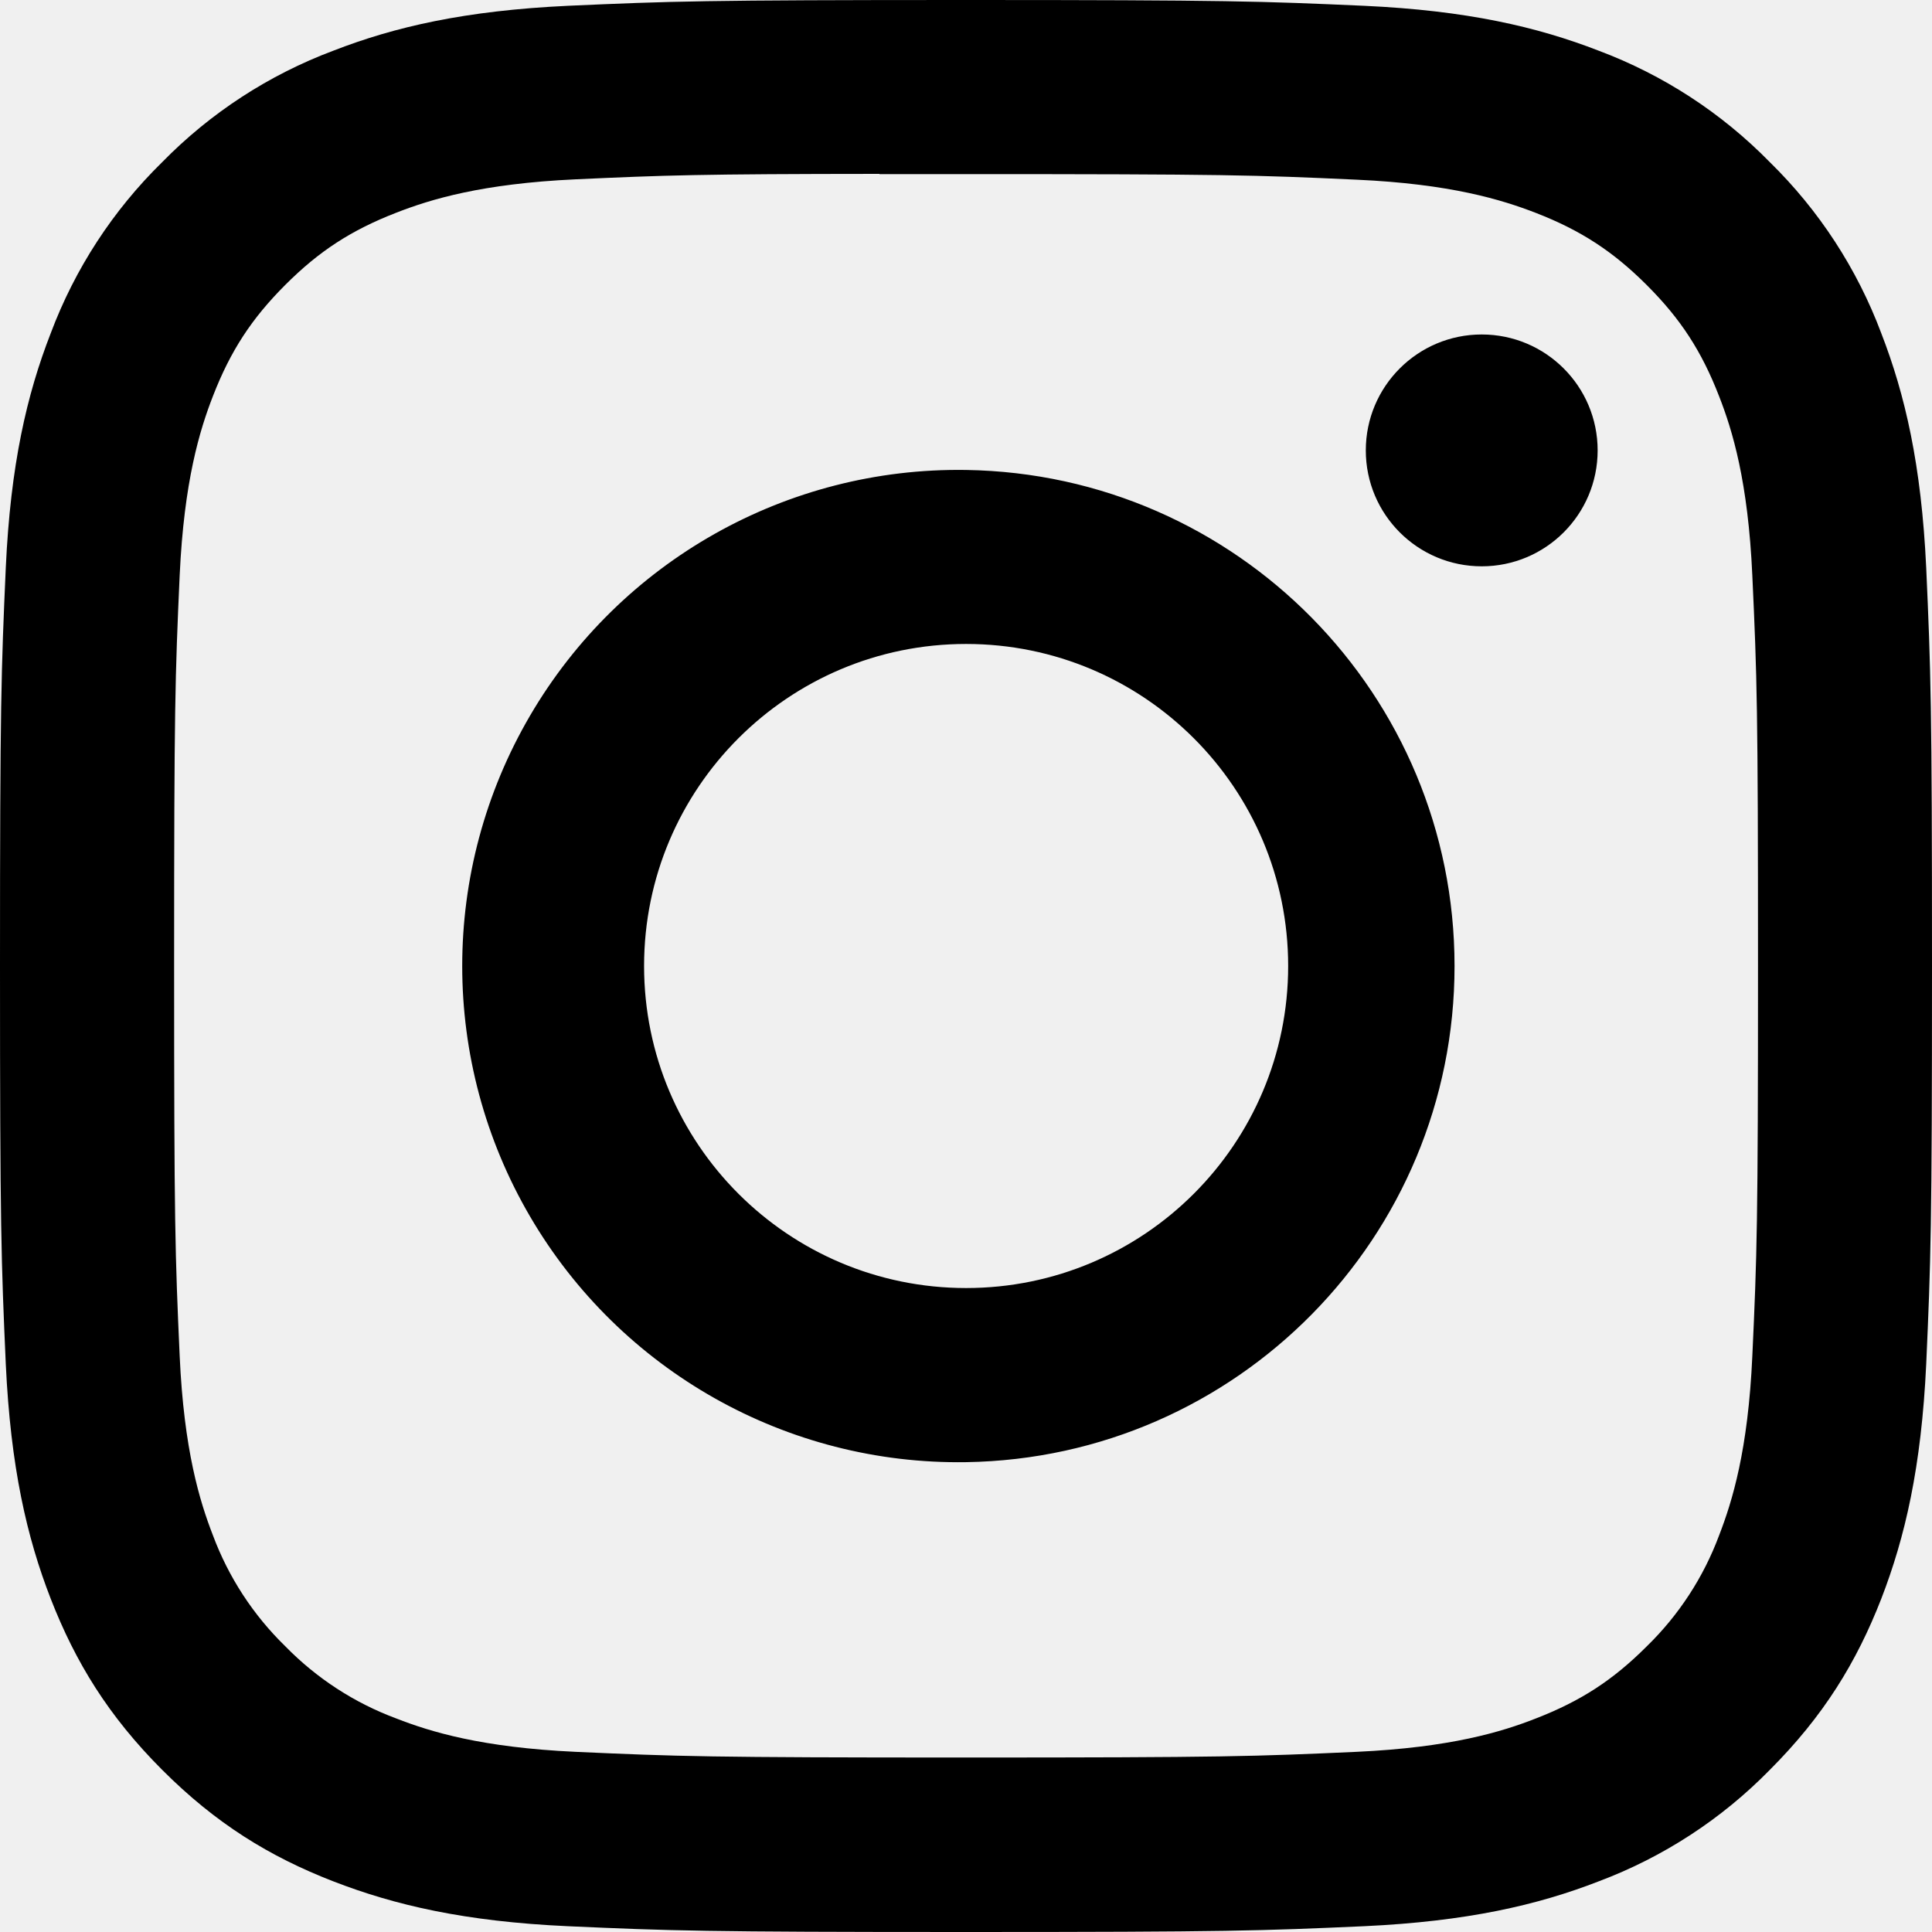
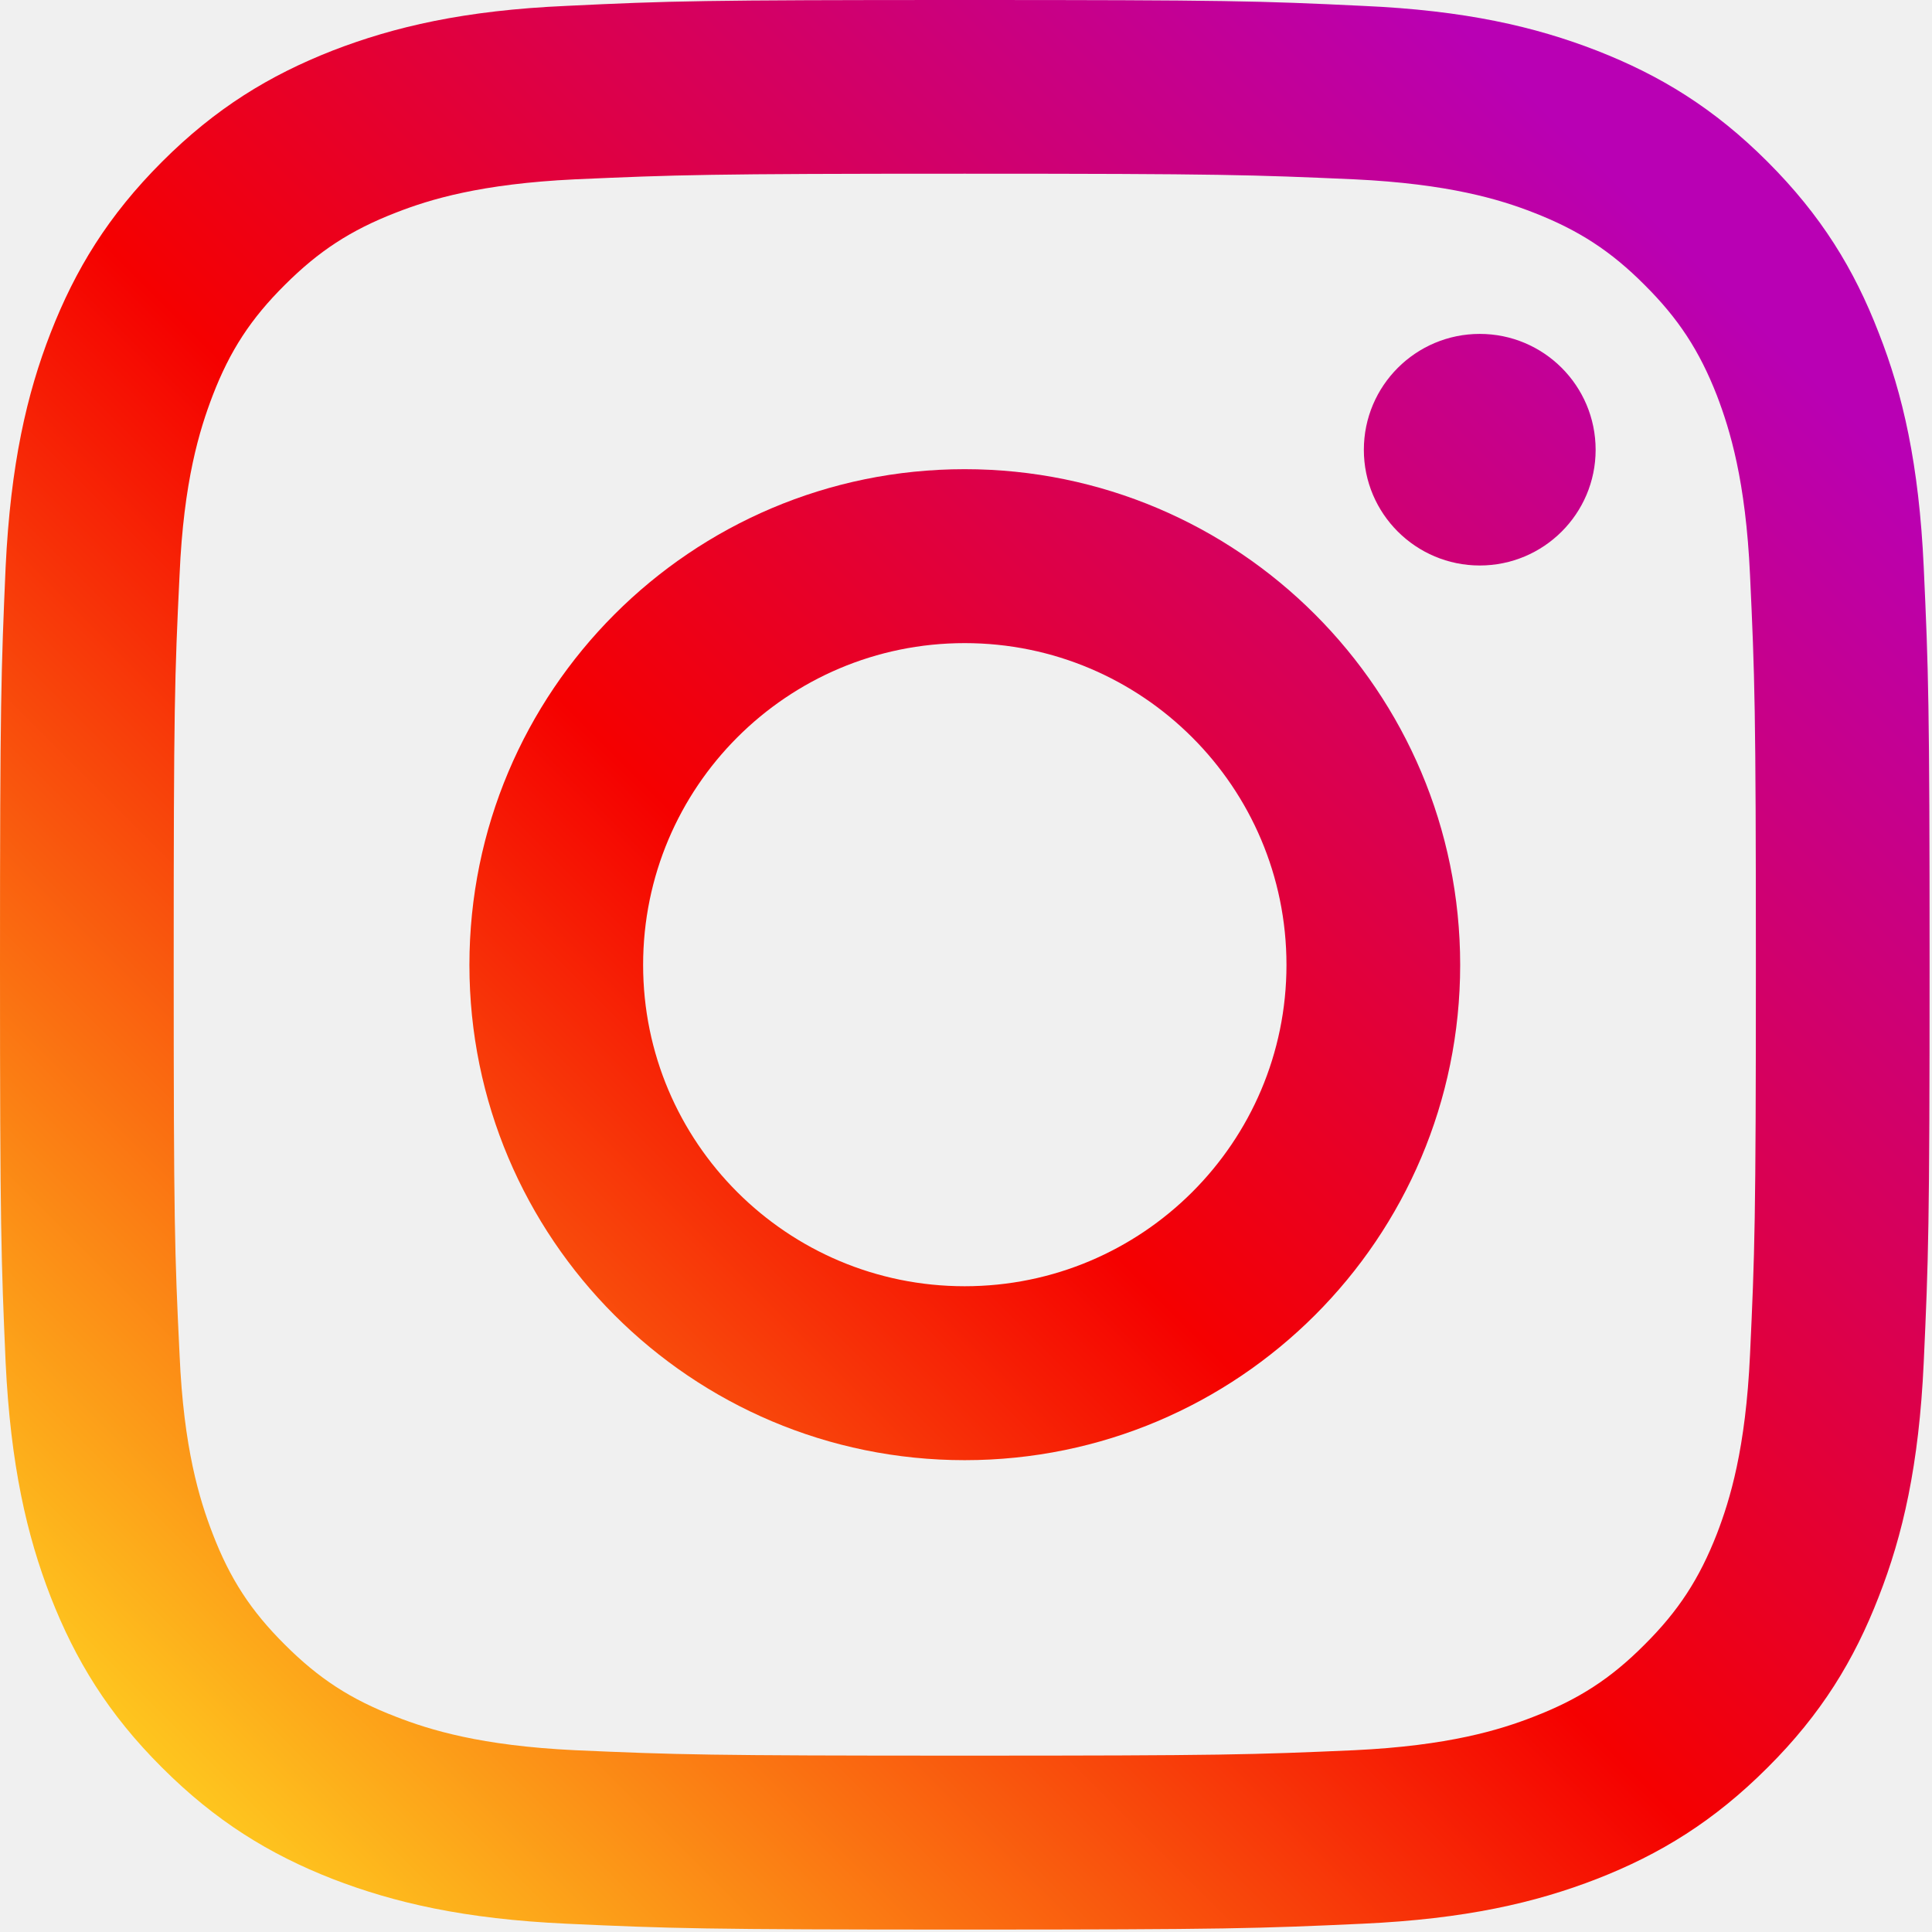
- <svg xmlns="http://www.w3.org/2000/svg" width="16" height="16" fill="currentColor" viewBox="0 0 16 16">
-   <path d="M8 0C5.829 0 5.556.01 4.703.048 3.85.088 3.269.222 2.76.42a3.9 3.9 0 0 0-1.417.923A3.9 3.9 0 0 0 .42 2.76C.222 3.268.087 3.85.048 4.7.01 5.555 0 5.827 0 8.001c0 2.172.01 2.444.048 3.297.04.852.174 1.433.372 1.942.205.526.478.972.923 1.417.444.445.89.719 1.416.923.51.198 1.09.333 1.942.372C5.555 15.99 5.827 16 8 16s2.444-.01 3.298-.048c.851-.04 1.434-.174 1.943-.372a3.9 3.9 0 0 0 1.416-.923c.445-.445.718-.891.923-1.417.197-.509.332-1.09.372-1.942C15.99 10.445 16 10.173 16 8s-.01-2.445-.048-3.299c-.04-.851-.175-1.433-.372-1.941a3.9 3.9 0 0 0-.923-1.417A3.9 3.9 0 0 0 13.24.42c-.51-.198-1.092-.333-1.943-.372C10.443.01 10.172 0 7.998 0zm-.717 1.442h.718c2.136 0 2.389.007 3.232.046.78.035 1.204.166 1.486.275.373.145.64.319.92.599s.453.546.598.92c.11.281.24.705.275 1.485.039.843.047 1.096.047 3.231s-.008 2.389-.047 3.232c-.035.78-.166 1.203-.275 1.485a2.5 2.5 0 0 1-.599.919c-.28.28-.546.453-.92.598-.28.11-.704.24-1.485.276-.843.038-1.096.047-3.232.047s-2.39-.009-3.233-.047c-.78-.036-1.203-.166-1.485-.276a2.5 2.5 0 0 1-.92-.598 2.5 2.5 0 0 1-.6-.92c-.109-.281-.24-.705-.275-1.485-.038-.843-.046-1.096-.046-3.233s.008-2.388.046-3.231c.036-.78.166-1.204.276-1.486.145-.373.319-.64.599-.92s.546-.453.92-.598c.282-.11.705-.24 1.485-.276.738-.034 1.024-.044 2.515-.045zm4.988 1.328a.96.96 0 1 0 0 1.92.96.96 0 0 0 0-1.92m-4.27 1.122a4.109 4.109 0 1 0 0 8.217 4.109 4.109 0 0 0 0-8.217m0 1.441a2.667 2.667 0 1 1 0 5.334 2.667 2.667 0 0 1 0-5.334" />
+ <svg xmlns="http://www.w3.org/2000/svg" width="534" height="534" viewBox="0 0 534 534" fill="none">
+   <g clip-path="url(#clip0_10_168)">
+     <path d="M441.028 124.329C441.028 106.604 426.662 92.291 409.003 92.291C391.343 92.291 376.965 106.604 376.965 124.329C376.965 141.989 391.343 156.301 409.003 156.301C426.662 156.301 441.028 141.989 441.028 124.329Z" fill="url(#paint0_linear_10_168)" />
+     <path d="M483.701 374.409C482.515 400.412 478.166 414.539 474.556 423.922C469.705 436.363 463.92 445.259 454.537 454.589C445.259 463.92 436.363 469.692 423.922 474.489C414.539 478.153 400.359 482.515 374.357 483.754C346.247 484.993 337.918 485.257 266.634 485.257C195.416 485.257 187.02 484.993 158.91 483.754C132.909 482.515 118.794 478.153 109.41 474.489C96.904 469.692 88.074 463.92 78.744 454.589C69.347 445.259 63.562 436.363 58.778 423.922C55.166 414.539 50.752 400.412 49.631 374.409C48.261 346.299 48.01 337.838 48.01 266.699C48.01 195.415 48.261 187.02 49.631 158.909C50.752 132.908 55.166 118.794 58.778 109.331C63.562 96.903 69.347 88.06 78.744 78.73C88.074 69.413 96.904 63.627 109.41 58.778C118.794 55.101 132.909 50.804 158.91 49.566C187.02 48.326 195.416 48.01 266.634 48.01C337.918 48.01 346.247 48.326 374.357 49.566C400.359 50.804 414.539 55.101 423.922 58.778C436.363 63.627 445.259 69.413 454.537 78.73C463.92 88.06 469.705 96.903 474.556 109.331C478.166 118.794 482.515 132.908 483.701 158.909C485.006 187.02 485.322 195.415 485.322 266.699C485.322 337.838 485.006 346.299 483.701 374.409ZM531.712 156.722C530.408 128.308 525.926 108.896 519.271 91.988C512.498 74.447 503.417 59.581 488.551 44.715C473.752 29.916 458.886 20.835 441.345 13.983C424.371 7.393 405.024 2.859 376.597 1.621C348.17 0.25 339.091 -0 266.634 -0C194.242 -0 185.097 0.25 156.67 1.621C128.309 2.859 108.975 7.393 91.922 13.983C74.447 20.835 59.581 29.916 44.782 44.715C29.916 59.581 20.836 74.447 13.996 91.988C7.406 108.896 2.926 128.308 1.555 156.722C0.316 185.149 0 194.242 0 266.699C0 339.091 0.316 348.17 1.555 376.597C2.926 404.958 7.406 424.357 13.996 441.345C20.836 458.82 29.916 473.752 44.782 488.551C59.581 503.351 74.447 512.497 91.922 519.337C108.975 525.926 128.309 530.407 156.67 531.712C185.097 533.017 194.242 533.333 266.634 533.333C339.091 533.333 348.17 533.017 376.597 531.712C405.024 530.407 424.371 525.926 441.345 519.337C458.886 512.497 473.752 503.351 488.551 488.551C503.417 473.752 512.498 458.82 519.271 441.345C525.926 424.357 530.408 404.958 531.712 376.597C533.017 348.17 533.333 339.091 533.333 266.699C533.333 194.242 533.017 185.149 531.712 156.722Z" fill="url(#paint1_linear_10_168)" />
+     <path d="M266.634 355.512C217.569 355.512 177.756 315.764 177.756 266.699C177.756 217.555 217.569 177.756 266.634 177.756C315.713 177.756 355.578 217.555 355.578 266.699C355.578 315.764 315.713 355.512 266.634 355.512ZM266.634 129.68C191.001 129.68 129.746 191.066 129.746 266.699C129.746 342.267 191.001 403.588 266.634 403.588C342.267 403.588 403.588 342.267 403.588 266.699C403.588 191.066 342.267 129.68 266.634 129.68Z" fill="url(#paint2_linear_10_168)" />
+   </g>
+   <defs>
+     <linearGradient id="paint0_linear_10_168" x1="4.809" y1="527.819" x2="488.911" y2="43.719" gradientUnits="userSpaceOnUse">
+       <stop stop-color="#FFD521" />
+       <stop offset="0.05" stop-color="#FFD521" />
+       <stop offset="0.501" stop-color="#F50000" />
+       <stop offset="0.95" stop-color="#B900B4" />
+       <stop offset="0.95" stop-color="#B900B4" />
+       <stop offset="1" stop-color="#B900B4" />
+     </linearGradient>
+     <linearGradient id="paint1_linear_10_168" x1="4.811" y1="528.483" x2="489.31" y2="43.984" gradientUnits="userSpaceOnUse">
+       <stop stop-color="#FFD521" />
+       <stop offset="0.05" stop-color="#FFD521" />
+       <stop offset="0.501" stop-color="#F50000" />
+       <stop offset="0.95" stop-color="#B900B4" />
+       <stop offset="0.95" stop-color="#B900B4" />
+       <stop offset="1" stop-color="#B900B4" />
+     </linearGradient>
+     <linearGradient id="paint2_linear_10_168" x1="4.937" y1="528.496" x2="489.319" y2="44.114" gradientUnits="userSpaceOnUse">
+       <stop stop-color="#FFD521" />
+       <stop offset="0.05" stop-color="#FFD521" />
+       <stop offset="0.501" stop-color="#F50000" />
+       <stop offset="0.95" stop-color="#B900B4" />
+       <stop offset="0.95" stop-color="#B900B4" />
+       <stop offset="1" stop-color="#B900B4" />
+     </linearGradient>
+     <clipPath id="clip0_10_168">
+       <rect width="534" height="534" fill="white" />
+     </clipPath>
+   </defs>
</svg>
